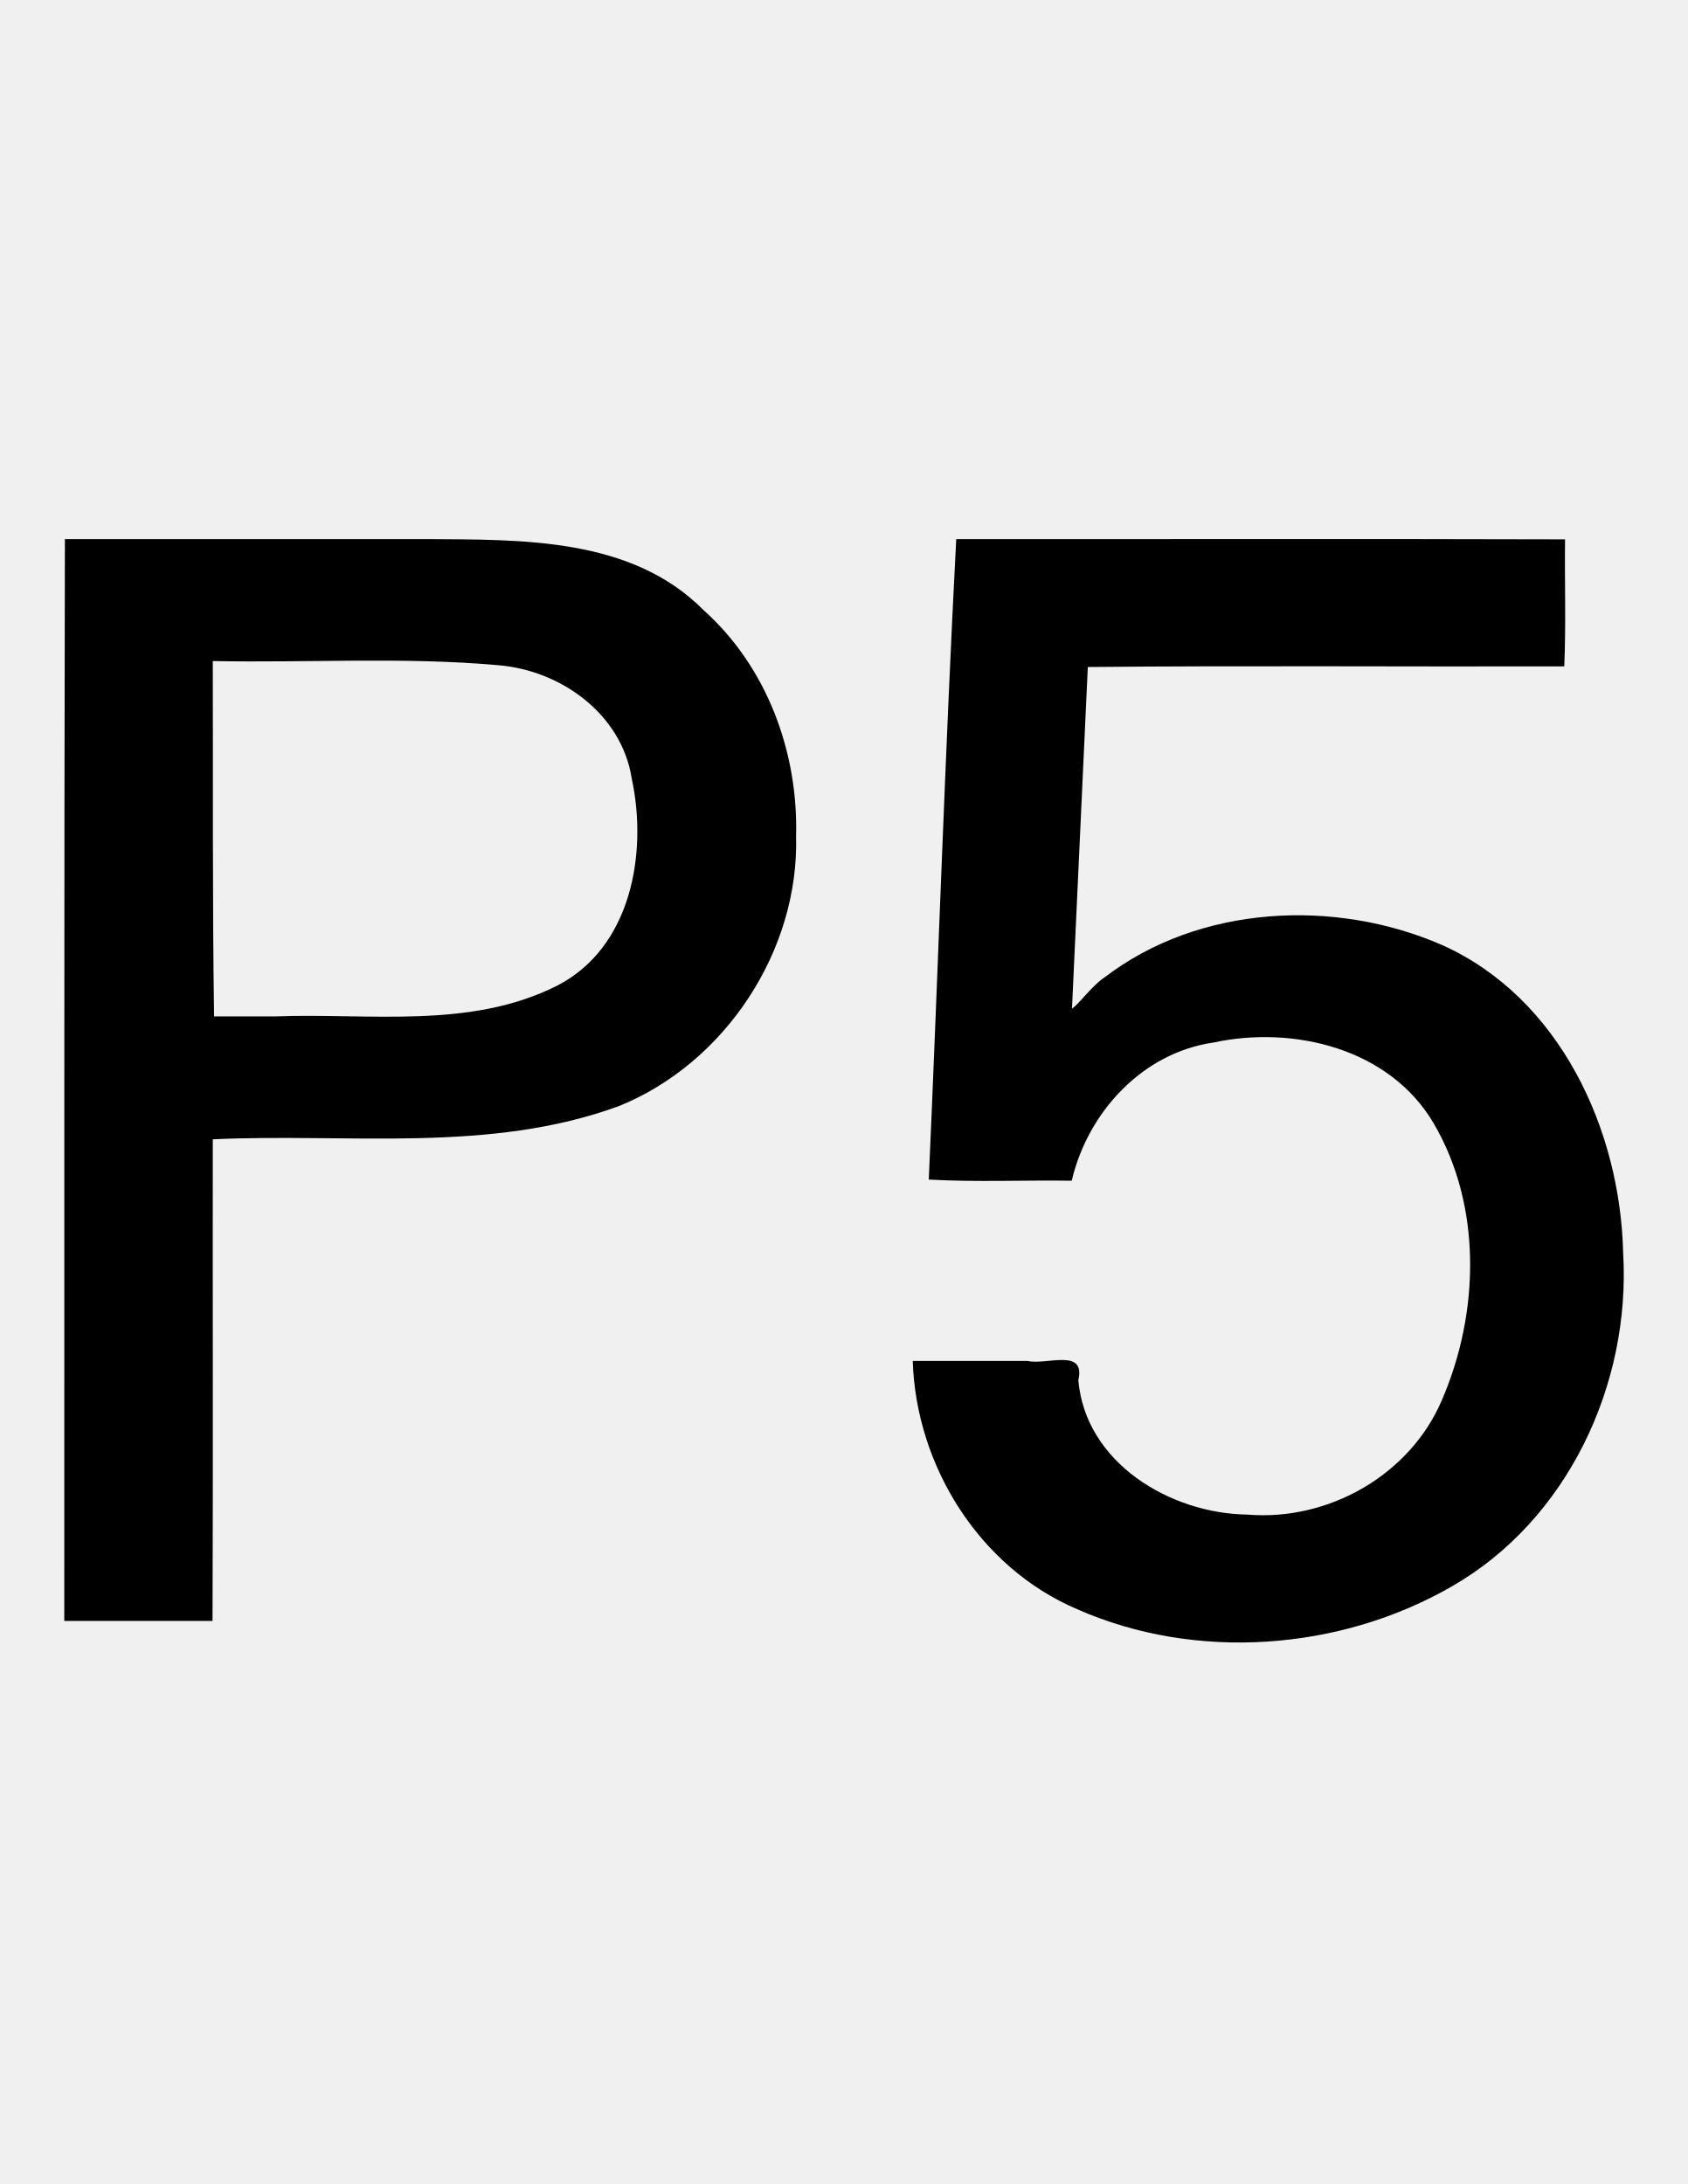
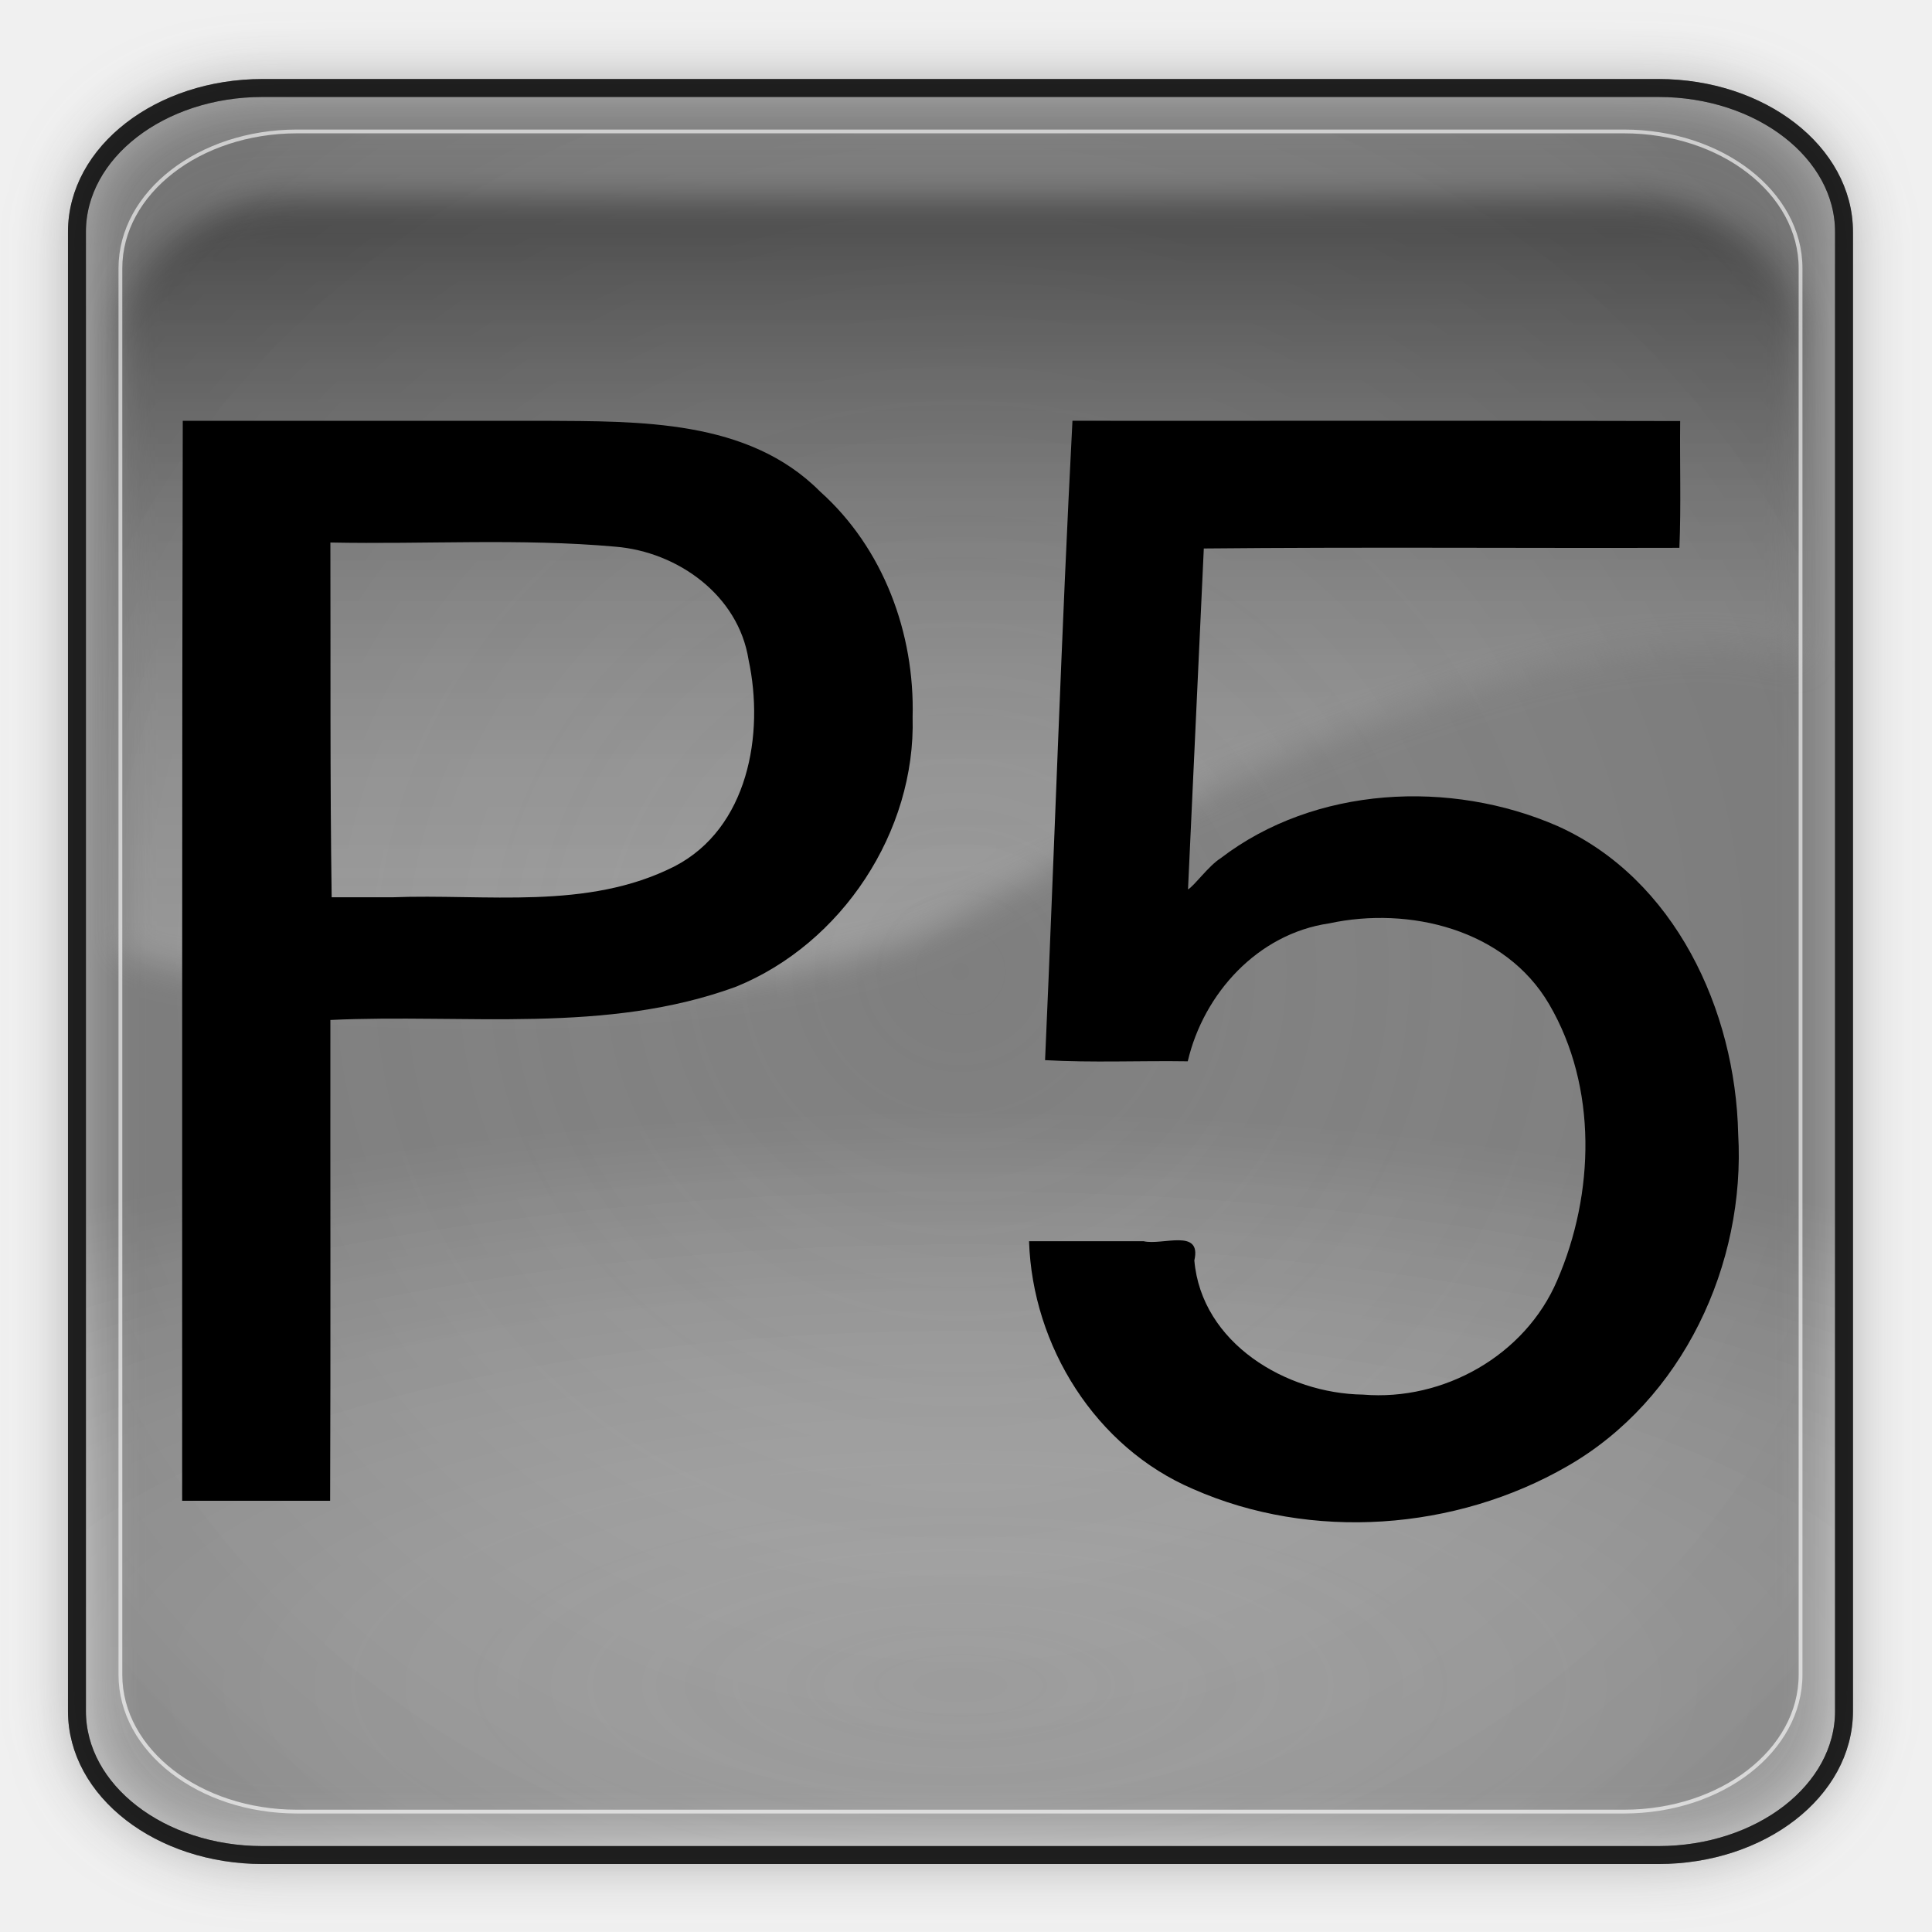
- <svg xmlns="http://www.w3.org/2000/svg" version="1.0" id="_x31_" x="0px" y="0px" width="612px" height="792px" viewBox="0 0 612 792" enable-background="new 0 0 612 792" xml:space="preserve">
-   <defs id="defs14" />
-   <g id="LWPOLYLINE" style="stroke:none;fill:#000000;fill-opacity:1">
-     <path style="fill:#000000;fill-opacity:1;stroke:none" d="m 23.531,195.5 c -0.316,130.77 -0.165,261.542 -0.219,392.312 17.917,0 35.833,0 53.75,0 0.22,-58.212 0.031,-116.439 0.094,-174.656 49.02,-2.307 100.276,5.249 147.44,-12.114 38.389,-15.644 65.201,-56.294 64.06,-97.855 0.809,-30.507 -10.615,-61.444 -33.62,-81.995 -26.123,-26.324 -65.766,-25.462 -100.182,-25.692 -43.774,-1.4e-4 -87.549,2.7e-4 -131.323,-2e-4 z m 53.625,44.219 c 34.475,0.695 69.097,-1.559 103.466,1.506 22.721,1.841 44.759,17.659 48.438,41.07 5.821,27.052 -0.154,61.232 -26.872,75.049 -31.732,16.112 -68.467,9.909 -102.688,11.25 -7.292,0 -14.583,0 -21.875,0 -0.633,-42.952 -0.351,-85.919 -0.469,-128.875 z" id="path4" />
-   </g>
-   <g id="LWPOLYLINE_1_">
+ <svg xmlns="http://www.w3.org/2000/svg" xmlns:xlink="http://www.w3.org/1999/xlink" version="1.0" id="_x31_" x="0px" y="0px" width="350" height="350" viewBox="0 0 350 350" enable-background="new 0 0 612 792" xml:space="preserve">
+   <defs id="defs14">
+     <radialGradient r="333.187" fy="710.992" fx="373.243" cy="710.992" cx="373.243" gradientTransform="matrix(0.8627261,1.0667183e-7,-5.1097115e-8,0.31434,-147.0062,81.5576)" gradientUnits="userSpaceOnUse" id="radialGradient3092" xlink:href="#linearGradient5443" />
+     <radialGradient r="333.187" fy="467.919" fx="373.243" cy="467.919" cx="373.243" gradientTransform="matrix(0.8353507,2.5391117e-7,-2.4564601e-7,0.8081589,-136.7885,-203.153)" gradientUnits="userSpaceOnUse" id="radialGradient3088" xlink:href="#linearGradient5443" />
+     <radialGradient r="333.187" fy="467.919" fx="373.243" cy="467.919" cx="373.243" gradientTransform="matrix(0.8353507,2.5391117e-7,-2.4564601e-7,0.8081589,783.121,707.997)" gradientUnits="userSpaceOnUse" id="radialGradient3736" xlink:href="#linearGradient5443" />
+     <linearGradient y2="254.735" x2="123.476" y1="344.038" x1="123.506" gradientTransform="matrix(2.318971,0,0,2.0931,-99.17808,-231.5497)" gradientUnits="userSpaceOnUse" id="linearGradient3734" xlink:href="#linearGradient3187" />
+     <radialGradient r="333.187" fy="710.992" fx="373.243" cy="710.992" cx="373.243" gradientTransform="matrix(0.8627261,1.0667183e-7,-5.1097115e-8,0.31434,772.9034,992.7076)" gradientUnits="userSpaceOnUse" id="radialGradient3732" xlink:href="#linearGradient5443" />
+     <radialGradient r="333.187" fy="710.992" fx="373.243" cy="710.992" cx="373.243" gradientTransform="matrix(0.8627261,1.0667183e-7,-5.1097115e-8,0.31434,772.9034,992.7076)" gradientUnits="userSpaceOnUse" id="radialGradient3722" xlink:href="#linearGradient5443" />
+     <radialGradient r="333.187" fy="467.919" fx="373.243" cy="467.919" cx="373.243" gradientTransform="matrix(0.8353507,2.5391117e-7,-2.4564601e-7,0.8081589,783.121,707.997)" gradientUnits="userSpaceOnUse" id="radialGradient3718" xlink:href="#linearGradient5443" />
+     <radialGradient r="333.187" fy="467.919" fx="373.243" cy="467.919" cx="373.243" gradientTransform="matrix(0.9201975,2.7970099e-7,-2.7059634e-7,0.8902438,-163.7031,61.92156)" gradientUnits="userSpaceOnUse" id="radialGradient3703" xlink:href="#linearGradient5443" />
+     <linearGradient y2="254.735" x2="123.476" y1="344.038" x1="123.506" gradientTransform="matrix(2.318971,0,0,2.0931,-99.17808,-231.5497)" gradientUnits="userSpaceOnUse" id="linearGradient3701" xlink:href="#linearGradient3187" />
+     <radialGradient r="333.187" fy="710.992" fx="373.243" cy="710.992" cx="373.243" gradientTransform="matrix(0.9503534,1.1750652e-7,-5.6287062e-8,0.3462676,-174.9586,375.5503)" gradientUnits="userSpaceOnUse" id="radialGradient3699" xlink:href="#linearGradient5443" />
+     <radialGradient r="333.187" fy="467.919" fx="373.243" cy="467.919" cx="373.243" gradientTransform="matrix(0.9201975,2.7970099e-7,-2.7059634e-7,0.8902438,-163.7031,61.92156)" gradientUnits="userSpaceOnUse" id="radialGradient3680" xlink:href="#linearGradient5443" />
+     <linearGradient y2="254.735" x2="123.476" y1="344.038" x1="123.506" gradientTransform="matrix(2.318971,0,0,2.0931,-99.17808,-231.5497)" gradientUnits="userSpaceOnUse" id="linearGradient3678" xlink:href="#linearGradient3187" />
+     <radialGradient r="333.187" fy="710.992" fx="373.243" cy="710.992" cx="373.243" gradientTransform="matrix(0.9503534,1.1750652e-7,-5.6287062e-8,0.3462676,-174.9586,375.5503)" gradientUnits="userSpaceOnUse" id="radialGradient3676" xlink:href="#linearGradient5443" />
+     <radialGradient r="333.187" fy="467.919" fx="373.243" cy="467.919" cx="373.243" gradientTransform="matrix(0.9201975,2.7970099e-7,-2.7059634e-7,0.8902438,-163.7031,61.92156)" gradientUnits="userSpaceOnUse" id="radialGradient3654" xlink:href="#linearGradient5443" />
+     <linearGradient y2="254.735" x2="123.476" y1="344.038" x1="123.506" gradientTransform="matrix(2.318971,0,0,2.0931,-99.17808,-231.5497)" gradientUnits="userSpaceOnUse" id="linearGradient3652" xlink:href="#linearGradient3187" />
+     <radialGradient r="333.187" fy="710.992" fx="373.243" cy="710.992" cx="373.243" gradientTransform="matrix(0.9503534,1.1750652e-7,-5.6287062e-8,0.3462676,-174.9586,375.5503)" gradientUnits="userSpaceOnUse" id="radialGradient3650" xlink:href="#linearGradient5443" />
+     <radialGradient r="333.187" fy="467.919" fx="373.243" cy="467.919" cx="373.243" gradientTransform="matrix(0.9201975,2.7970099e-7,-2.7059634e-7,0.8902438,-163.7031,61.92156)" gradientUnits="userSpaceOnUse" id="radialGradient3627" xlink:href="#linearGradient5443" />
+     <linearGradient y2="254.735" x2="123.476" y1="344.038" x1="123.506" gradientTransform="matrix(2.318971,0,0,2.0931,-99.17808,-231.5497)" gradientUnits="userSpaceOnUse" id="linearGradient3625" xlink:href="#linearGradient3187" />
+     <radialGradient r="333.187" fy="710.992" fx="373.243" cy="710.992" cx="373.243" gradientTransform="matrix(0.9503534,1.1750652e-7,-5.6287062e-8,0.3462676,-174.9586,375.5503)" gradientUnits="userSpaceOnUse" id="radialGradient3623" xlink:href="#linearGradient5443" />
+     <radialGradient r="333.187" fy="467.919" fx="373.243" cy="467.919" cx="373.243" gradientTransform="matrix(0.9201975,2.7970099e-7,-2.7059634e-7,0.8902438,-163.7031,61.92156)" gradientUnits="userSpaceOnUse" id="radialGradient3599" xlink:href="#linearGradient5443" />
+     <linearGradient y2="254.735" x2="123.476" y1="344.038" x1="123.506" gradientTransform="matrix(2.318971,0,0,2.0931,-99.17808,-231.5497)" gradientUnits="userSpaceOnUse" id="linearGradient3597" xlink:href="#linearGradient3187" />
+     <radialGradient r="333.187" fy="710.992" fx="373.243" cy="710.992" cx="373.243" gradientTransform="matrix(0.9503534,1.1750652e-7,-5.6287062e-8,0.3462676,-174.9586,375.5503)" gradientUnits="userSpaceOnUse" id="radialGradient3595" xlink:href="#linearGradient5443" />
+     <radialGradient r="333.187" fy="467.919" fx="373.243" cy="467.919" cx="373.243" gradientTransform="matrix(0.9201975,2.7970099e-7,-2.7059634e-7,0.8902438,-163.7031,61.92156)" gradientUnits="userSpaceOnUse" id="radialGradient3525" xlink:href="#linearGradient5443" />
+     <linearGradient y2="254.735" x2="123.476" y1="344.038" x1="123.506" gradientTransform="matrix(2.318971,0,0,2.0931,-99.17808,-231.5497)" gradientUnits="userSpaceOnUse" id="linearGradient3523" xlink:href="#linearGradient3187" />
+     <radialGradient r="333.187" fy="710.992" fx="373.243" cy="710.992" cx="373.243" gradientTransform="matrix(0.9503534,1.1750652e-7,-5.6287062e-8,0.3462676,-174.9586,375.5503)" gradientUnits="userSpaceOnUse" id="radialGradient3521" xlink:href="#linearGradient5443" />
+     <radialGradient r="333.187" fy="467.919" fx="373.243" cy="467.919" cx="373.243" gradientTransform="matrix(0.9201975,2.7970099e-7,-2.7059634e-7,0.8902438,-163.7031,61.92156)" gradientUnits="userSpaceOnUse" id="radialGradient3497" xlink:href="#linearGradient5443" />
+     <linearGradient y2="254.735" x2="123.476" y1="344.038" x1="123.506" gradientTransform="matrix(2.318971,0,0,2.0931,-99.17808,-231.5497)" gradientUnits="userSpaceOnUse" id="linearGradient3495" xlink:href="#linearGradient3187" />
+     <radialGradient r="333.187" fy="710.992" fx="373.243" cy="710.992" cx="373.243" gradientTransform="matrix(0.9503534,1.1750652e-7,-5.6287062e-8,0.3462676,-174.9586,375.5503)" gradientUnits="userSpaceOnUse" id="radialGradient3493" xlink:href="#linearGradient5443" />
+     <linearGradient id="linearGradient5443">
+       <stop id="stop5445" offset="0" style="stop-color:#ffffff;stop-opacity:0;" />
+       <stop id="stop5447" offset="1" style="stop-color:#000000;stop-opacity:0.34;" />
+     </linearGradient>
+     <linearGradient id="linearGradient3157">
+       <stop style="stop-color:#49bcff;stop-opacity:1;" offset="0" id="stop3159" />
+       <stop style="stop-color:#494c96;stop-opacity:1;" offset="1" id="stop3161" />
+     </linearGradient>
+     <linearGradient id="linearGradient3171">
+       <stop id="stop3173" offset="0" style="stop-color:#49bcff;stop-opacity:1;" />
+       <stop id="stop3175" offset="1" style="stop-color:#494cdc;stop-opacity:1;" />
+     </linearGradient>
+     <linearGradient id="linearGradient3187">
+       <stop style="stop-color:#ffffff;stop-opacity:0.396;" offset="0" id="stop3189" />
+       <stop style="stop-color:#000000;stop-opacity:1;" offset="1" id="stop3191" />
+     </linearGradient>
+     <linearGradient id="linearGradient4395">
+       <stop style="stop-color:#110084;stop-opacity:1;" offset="0" id="stop4397" />
+       <stop style="stop-color:#a695ff;stop-opacity:1;" offset="1" id="stop4399" />
+     </linearGradient>
+     <linearGradient id="linearGradient4383">
+       <stop style="stop-color:#00037f;stop-opacity:1;" offset="0" id="stop4385" />
+       <stop style="stop-color:#00037f;stop-opacity:0;" offset="1" id="stop4387" />
+     </linearGradient>
+     <linearGradient xlink:href="#linearGradient4383" id="linearGradient4389" x1="371.422" y1="298.594" x2="396.912" y2="655.451" gradientUnits="userSpaceOnUse" />
+     <linearGradient xlink:href="#linearGradient4395" id="linearGradient4401" x1="360.498" y1="167.504" x2="360.498" y2="540.867" gradientUnits="userSpaceOnUse" />
+     <linearGradient xlink:href="#linearGradient3187" id="linearGradient4562" gradientUnits="userSpaceOnUse" gradientTransform="matrix(2.318971,0,0,2.0931,93.1153,-256.85)" x1="123.506" y1="344.038" x2="123.476" y2="254.735" />
+     <radialGradient xlink:href="#linearGradient3171" id="radialGradient4569" gradientUnits="userSpaceOnUse" gradientTransform="matrix(0.9201975,2.7970099e-7,-2.7059634e-7,0.8902438,28.59029,48.63434)" cx="373.243" cy="467.919" fx="373.243" fy="467.919" r="333.187" />
+     <radialGradient xlink:href="#linearGradient3157" id="radialGradient4572" gradientUnits="userSpaceOnUse" gradientTransform="matrix(0.9503534,1.1750652e-7,-5.6287062e-8,0.3462676,17.33483,362.4423)" cx="373.243" cy="710.992" fx="373.243" fy="710.992" r="333.187" />
+     <filter id="filter4659" color-interpolation-filters="sRGB">
+       <feGaussianBlur stdDeviation="2.775" id="feGaussianBlur4661" />
+     </filter>
+     <radialGradient xlink:href="#linearGradient3157" id="radialGradient4766" gradientUnits="userSpaceOnUse" gradientTransform="matrix(0.9503534,1.1750652e-7,-5.6287062e-8,0.3462676,17.33483,362.4423)" cx="373.243" cy="710.992" fx="373.243" fy="710.992" r="333.187" />
+     <radialGradient xlink:href="#linearGradient3171" id="radialGradient4768" gradientUnits="userSpaceOnUse" gradientTransform="matrix(0.9201975,2.7970099e-7,-2.7059634e-7,0.8902438,28.59029,48.63434)" cx="373.243" cy="467.919" fx="373.243" fy="467.919" r="333.187" />
+     <linearGradient xlink:href="#linearGradient3187" id="linearGradient4770" gradientUnits="userSpaceOnUse" gradientTransform="matrix(2.318971,0,0,2.0931,93.1153,-256.85)" x1="123.506" y1="344.038" x2="123.476" y2="254.735" />
+     <linearGradient xlink:href="#linearGradient3187" id="linearGradient4773" gradientUnits="userSpaceOnUse" gradientTransform="matrix(2.318971,0,0,2.0931,93.1153,-256.85)" x1="123.506" y1="344.038" x2="123.476" y2="254.735" />
+     <radialGradient xlink:href="#linearGradient3171" id="radialGradient4776" gradientUnits="userSpaceOnUse" gradientTransform="matrix(0.9201975,2.7970099e-7,-2.7059634e-7,0.8902438,28.59029,48.63434)" cx="373.243" cy="467.919" fx="373.243" fy="467.919" r="333.187" />
+     <radialGradient xlink:href="#linearGradient3157" id="radialGradient4779" gradientUnits="userSpaceOnUse" gradientTransform="matrix(0.9503534,1.1750652e-7,-5.6287062e-8,0.3462676,17.33483,362.4423)" cx="373.243" cy="710.992" fx="373.243" fy="710.992" r="333.187" />
+     <radialGradient xlink:href="#linearGradient3157" id="radialGradient4790" gradientUnits="userSpaceOnUse" gradientTransform="matrix(0.9503534,1.1750652e-7,-5.6287062e-8,0.3462676,17.33483,362.4423)" cx="373.243" cy="710.992" fx="373.243" fy="710.992" r="333.187" />
+     <radialGradient xlink:href="#linearGradient3171" id="radialGradient4792" gradientUnits="userSpaceOnUse" gradientTransform="matrix(0.9201975,2.7970099e-7,-2.7059634e-7,0.8902438,28.59029,48.63434)" cx="373.243" cy="467.919" fx="373.243" fy="467.919" r="333.187" />
+     <linearGradient xlink:href="#linearGradient3187" id="linearGradient4794" gradientUnits="userSpaceOnUse" gradientTransform="matrix(2.318971,0,0,2.0931,93.1153,-256.85)" x1="123.506" y1="344.038" x2="123.476" y2="254.735" />
+     <linearGradient xlink:href="#linearGradient3187" id="linearGradient4799" gradientUnits="userSpaceOnUse" gradientTransform="matrix(2.318971,0,0,2.0931,93.1153,-256.85)" x1="123.506" y1="344.038" x2="123.476" y2="254.735" />
+     <radialGradient xlink:href="#linearGradient3171" id="radialGradient4802" gradientUnits="userSpaceOnUse" gradientTransform="matrix(0.9201975,2.7970099e-7,-2.7059634e-7,0.8902438,28.59029,48.63434)" cx="373.243" cy="467.919" fx="373.243" fy="467.919" r="333.187" />
+     <radialGradient xlink:href="#linearGradient3157" id="radialGradient4805" gradientUnits="userSpaceOnUse" gradientTransform="matrix(0.9503534,1.1750652e-7,-5.6287062e-8,0.3462676,17.33483,362.4423)" cx="373.243" cy="710.992" fx="373.243" fy="710.992" r="333.187" />
+     <radialGradient xlink:href="#linearGradient3157" id="radialGradient4820" gradientUnits="userSpaceOnUse" gradientTransform="matrix(0.9503534,1.1750652e-7,-5.6287062e-8,0.3462676,17.33483,362.4423)" cx="373.243" cy="710.992" fx="373.243" fy="710.992" r="333.187" />
+     <radialGradient xlink:href="#linearGradient3171" id="radialGradient4822" gradientUnits="userSpaceOnUse" gradientTransform="matrix(0.9201975,2.7970099e-7,-2.7059634e-7,0.8902438,28.59029,48.63434)" cx="373.243" cy="467.919" fx="373.243" fy="467.919" r="333.187" />
+     <linearGradient xlink:href="#linearGradient3187" id="linearGradient4824" gradientUnits="userSpaceOnUse" gradientTransform="matrix(2.318971,0,0,2.0931,93.1153,-256.85)" x1="123.506" y1="344.038" x2="123.476" y2="254.735" />
+     <linearGradient xlink:href="#linearGradient3187" id="linearGradient4827" gradientUnits="userSpaceOnUse" gradientTransform="matrix(2.318971,0,0,2.0931,-99.17808,-231.5497)" x1="123.506" y1="344.038" x2="123.476" y2="254.735" />
+     <radialGradient xlink:href="#linearGradient5443" id="radialGradient4832" gradientUnits="userSpaceOnUse" gradientTransform="matrix(0.9201975,2.7970099e-7,-2.7059634e-7,0.8902438,-163.7031,61.92156)" cx="373.243" cy="467.919" fx="373.243" fy="467.919" r="333.187" />
+     <radialGradient xlink:href="#linearGradient5443" id="radialGradient4835" gradientUnits="userSpaceOnUse" gradientTransform="matrix(0.9503534,1.1750652e-7,-5.6287062e-8,0.3462676,-174.9586,375.5503)" cx="373.243" cy="710.992" fx="373.243" fy="710.992" r="333.187" />
+     <filter id="filter5511" color-interpolation-filters="sRGB">
+       <feGaussianBlur stdDeviation="3.237" id="feGaussianBlur5513" />
+     </filter>
+     <radialGradient xlink:href="#linearGradient5443-5" id="radialGradient4835-3" gradientUnits="userSpaceOnUse" gradientTransform="matrix(0.9503534,1.1750652e-7,-5.6287062e-8,0.3462676,317.8059,185.6877)" cx="373.243" cy="710.992" fx="373.243" fy="710.992" r="333.187" />
+     <linearGradient id="linearGradient5443-5">
+       <stop id="stop5445-4" offset="0" style="stop-color:#ffffff;stop-opacity:0;" />
+       <stop id="stop5447-3" offset="1" style="stop-color:#000000;stop-opacity:0.34;" />
+     </linearGradient>
+     <radialGradient xlink:href="#linearGradient5443" id="radialGradient3272" gradientUnits="userSpaceOnUse" gradientTransform="matrix(0.9503534,1.1750652e-7,-5.6287062e-8,0.3462676,-174.9586,375.5503)" cx="373.243" cy="710.992" fx="373.243" fy="710.992" r="333.187" />
+     <linearGradient xlink:href="#linearGradient3187" id="linearGradient3274" gradientUnits="userSpaceOnUse" gradientTransform="matrix(2.318971,0,0,2.0931,-99.17808,-231.5497)" x1="123.506" y1="344.038" x2="123.476" y2="254.735" />
+     <radialGradient xlink:href="#linearGradient5443" id="radialGradient3276" gradientUnits="userSpaceOnUse" gradientTransform="matrix(0.9201975,2.7970099e-7,-2.7059634e-7,0.8902438,-163.7031,61.92156)" cx="373.243" cy="467.919" fx="373.243" fy="467.919" r="333.187" />
+   </defs>
+   <g id="g3275" transform="matrix(0.9942857,0,0,0.9942857,-4.0293276e-6,2.000004)">
+     <rect style="opacity:0.613;fill:#464646;fill-opacity:0.785;stroke:none;filter:url(#filter4659)" id="rect3279" width="152.938" height="152.938" x="135.394" y="48.637" rx="16.068" ry="12.452" transform="matrix(2.10515,0,0,2.10515,-271.003,-88.36689)" />
+     <rect style="opacity:0.613;fill:url(#radialGradient3092);fill-opacity:1;stroke:#000000;stroke-width:3.268;stroke-miterlimit:4;stroke-opacity:1;stroke-dasharray:none" id="rect3155" width="321.958" height="321.958" x="14.021" y="14.021" rx="33.825" ry="26.214" />
+     <path transform="matrix(0.907795,0,0,0.907795,11.82035,-259.3651)" style="opacity:0.613;fill:url(#linearGradient3734);fill-opacity:1;stroke:none;filter:url(#filter5511)" d="m 46.582,323.349 c -19.627,0 -35.443,12.098 -35.443,27.142 l 0,124.309 c 29.255,11.386 132.701,11.896 165.405,-5.79 33.328,-18.024 127.544,-68.443 171.825,-52.721 l 0,-65.798 c 0,-15.044 -15.799,-27.142 -35.426,-27.142 l -266.361,0 z M 11.139,586.82 l 0,42.884 c 0,1.331 0.143,2.636 0.383,3.915 -0.119,-12.811 -0.26,-28.889 -0.383,-46.799 z" id="rect3177" />
+     <rect style="opacity:0.613;fill:url(#radialGradient3088);fill-opacity:1;stroke:#ffffff;stroke-width:0.69;stroke-linecap:square;stroke-miterlimit:4;stroke-opacity:1;stroke-dasharray:none" id="rect3473" width="306.124" height="306.124" x="21.938" y="21.938" rx="32.162" ry="24.925" />
+     <rect style="opacity:0.613;fill:#ffffff;fill-opacity:0;stroke:#000000;stroke-width:3.268;stroke-miterlimit:4;stroke-opacity:1;stroke-dasharray:none" id="rect3155-2" width="321.958" height="321.958" x="14.021" y="14.021" rx="33.825" ry="26.214" />
+     <g transform="translate(400.3915,135.8211)" style="fill:#000000;fill-opacity:1;stroke:none" id="LWPOLYLINE_2_-7">
	
		
</g>
-   <g id="LWPOLYLINE_2_" style="stroke:none;fill:#000000;fill-opacity:1">
-     <path style="fill:#000000;fill-opacity:1;stroke:none" d="m 330.953,493.528 c 1.211,38.057 24.165,74.903 59.587,90.016 43.043,19.01 95.375,15.12 135.959,-8.296 41.896,-24.045 64.827,-73.268 62.051,-120.756 -1,-44.875 -22.957,-92.589 -65.578,-111.762 -38.899,-16.996 -88.137,-14.595 -122.447,11.691 -4.345,2.738 -9.653,10.133 -11.83,11.313 1.924,-41.275 3.822,-82.571 5.739,-123.848 57.541,-0.56 115.183,-0.077 172.763,-0.238 0.642,-15.253 0.102,-30.719 0.281,-46.056 -73.579,-0.22 -147.171,-0.032 -220.755,-0.094 -4.047,77.294 -6.516,154.862 -9.951,232.255 17.077,0.981 34.584,0.156 51.83,0.425 5.796,-24.753 25.516,-46.343 51.308,-50.099 29.183,-6.318 64.088,2.18 79.96,29.345 17.63,30.086 16.55,68.964 2.912,100.38 -11.63,27.215 -41.244,43.886 -70.494,41.443 -27.947,-0.368 -58.694,-18.71 -61.293,-48.737 2.738,-11.844 -11.559,-5.372 -18.431,-6.982 -13.87,0 -27.741,0 -41.611,0 z" id="path10" />
+   </g>
+   <g id="g3283" transform="translate(9.687496,-319.8542)">
+     <g transform="matrix(0.4987062,0,0,0.4987062,11.68641,298.587)" id="g2986">
+       <g id="LWPOLYLINE" style="fill:#000000;fill-opacity:1;stroke:none">
+         <path style="fill:#000000;fill-opacity:1;stroke:none" d="m 23.531,195.5 c -0.316,130.77 -0.165,261.542 -0.219,392.312 17.917,0 35.833,0 53.75,0 0.22,-58.212 0.031,-116.439 0.094,-174.656 49.02,-2.307 100.276,5.249 147.44,-12.114 38.389,-15.644 65.201,-56.294 64.06,-97.855 0.809,-30.507 -10.615,-61.444 -33.62,-81.995 -26.123,-26.324 -65.766,-25.462 -100.182,-25.692 -43.774,-1.4e-4 -87.549,2.7e-4 -131.323,-2e-4 z m 53.625,44.219 c 34.475,0.695 69.097,-1.559 103.466,1.506 22.721,1.841 44.759,17.659 48.438,41.07 5.821,27.052 -0.154,61.232 -26.872,75.049 -31.732,16.112 -68.467,9.909 -102.688,11.25 -7.292,0 -14.583,0 -21.875,0 -0.633,-42.952 -0.351,-85.919 -0.469,-128.875 z" id="path4" />
+       </g>
+       <g id="LWPOLYLINE_1_">
+ 	
+ 		
+ </g>
+       <g id="LWPOLYLINE_2_" style="fill:#000000;fill-opacity:1;stroke:none">
+         <path style="fill:#000000;fill-opacity:1;stroke:none" d="m 330.953,493.528 c 1.211,38.057 24.165,74.903 59.587,90.016 43.043,19.01 95.375,15.12 135.959,-8.296 41.896,-24.045 64.827,-73.268 62.051,-120.756 -1,-44.875 -22.957,-92.589 -65.578,-111.762 -38.899,-16.996 -88.137,-14.595 -122.447,11.691 -4.345,2.738 -9.653,10.133 -11.83,11.313 1.924,-41.275 3.822,-82.571 5.739,-123.848 57.541,-0.56 115.183,-0.077 172.763,-0.238 0.642,-15.253 0.102,-30.719 0.281,-46.056 -73.579,-0.22 -147.171,-0.032 -220.755,-0.094 -4.047,77.294 -6.516,154.862 -9.951,232.255 17.077,0.981 34.584,0.156 51.83,0.425 5.796,-24.753 25.516,-46.343 51.308,-50.099 29.183,-6.318 64.088,2.18 79.96,29.345 17.63,30.086 16.55,68.964 2.912,100.38 -11.63,27.215 -41.244,43.886 -70.494,41.443 -27.947,-0.368 -58.694,-18.71 -61.293,-48.737 2.738,-11.844 -11.559,-5.372 -18.431,-6.982 -13.87,0 -27.741,0 -41.611,0 z" id="path10" />
+       </g>
+     </g>
  </g>
</svg>
